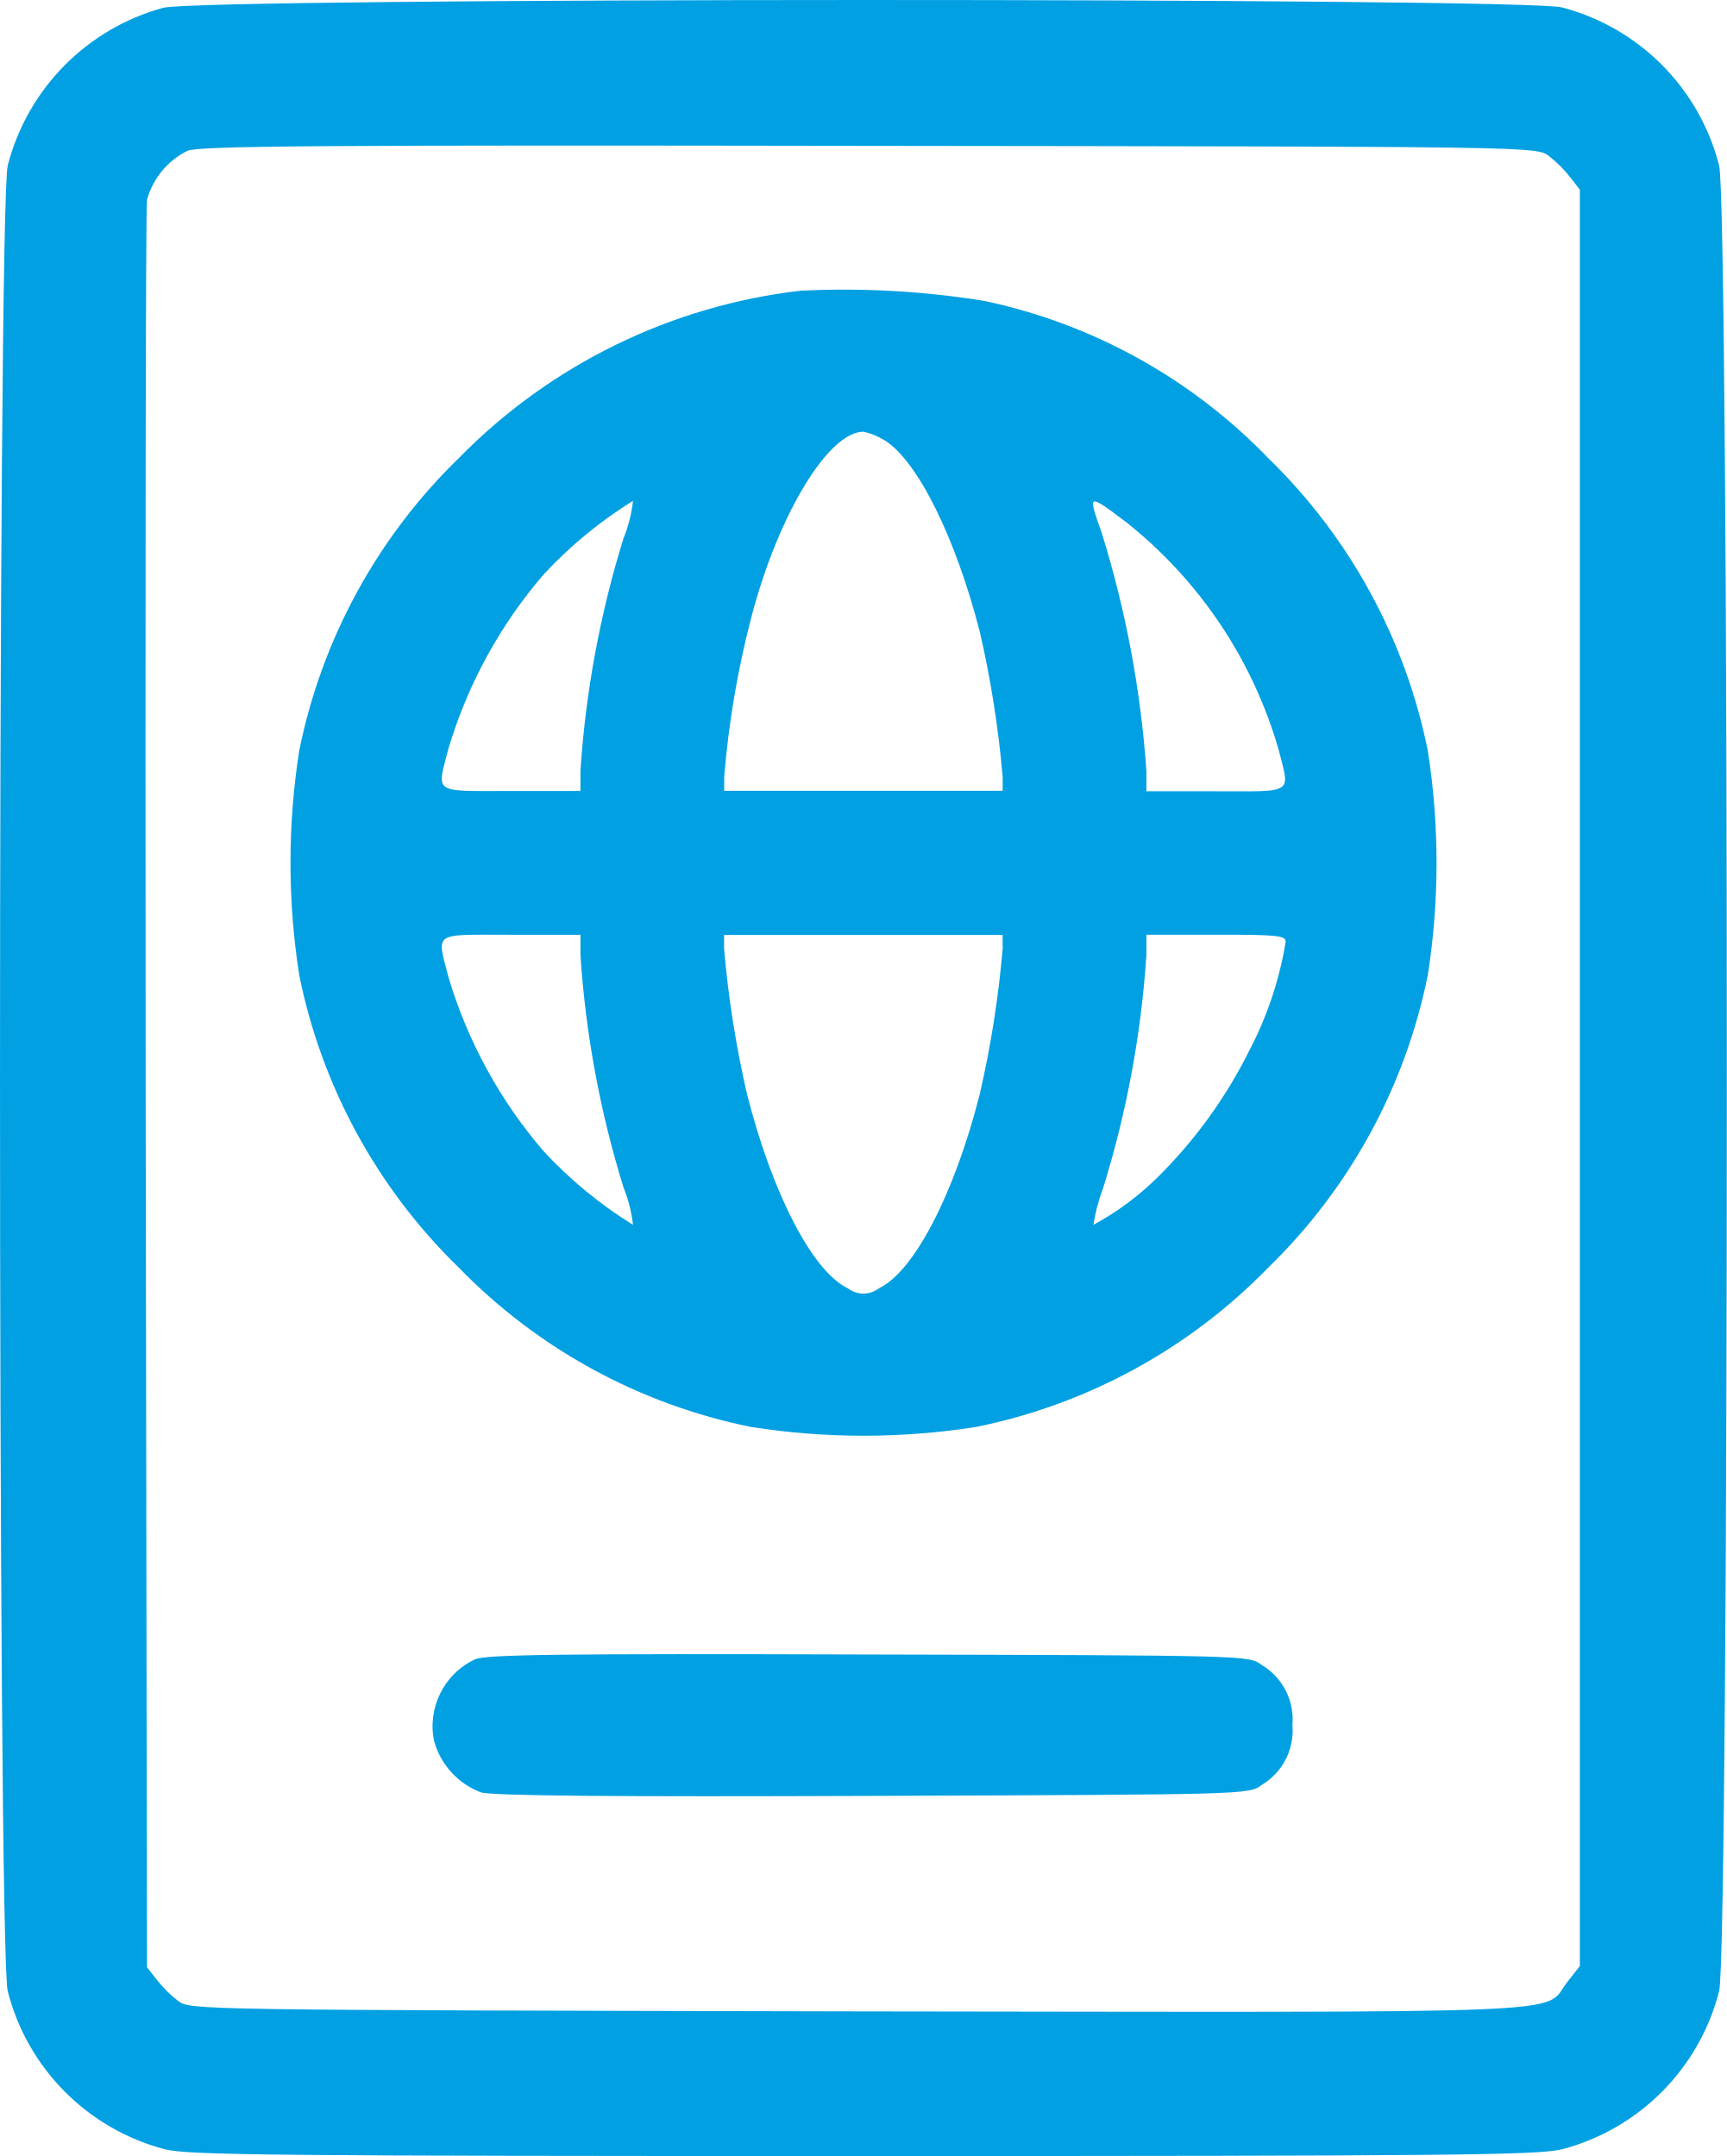
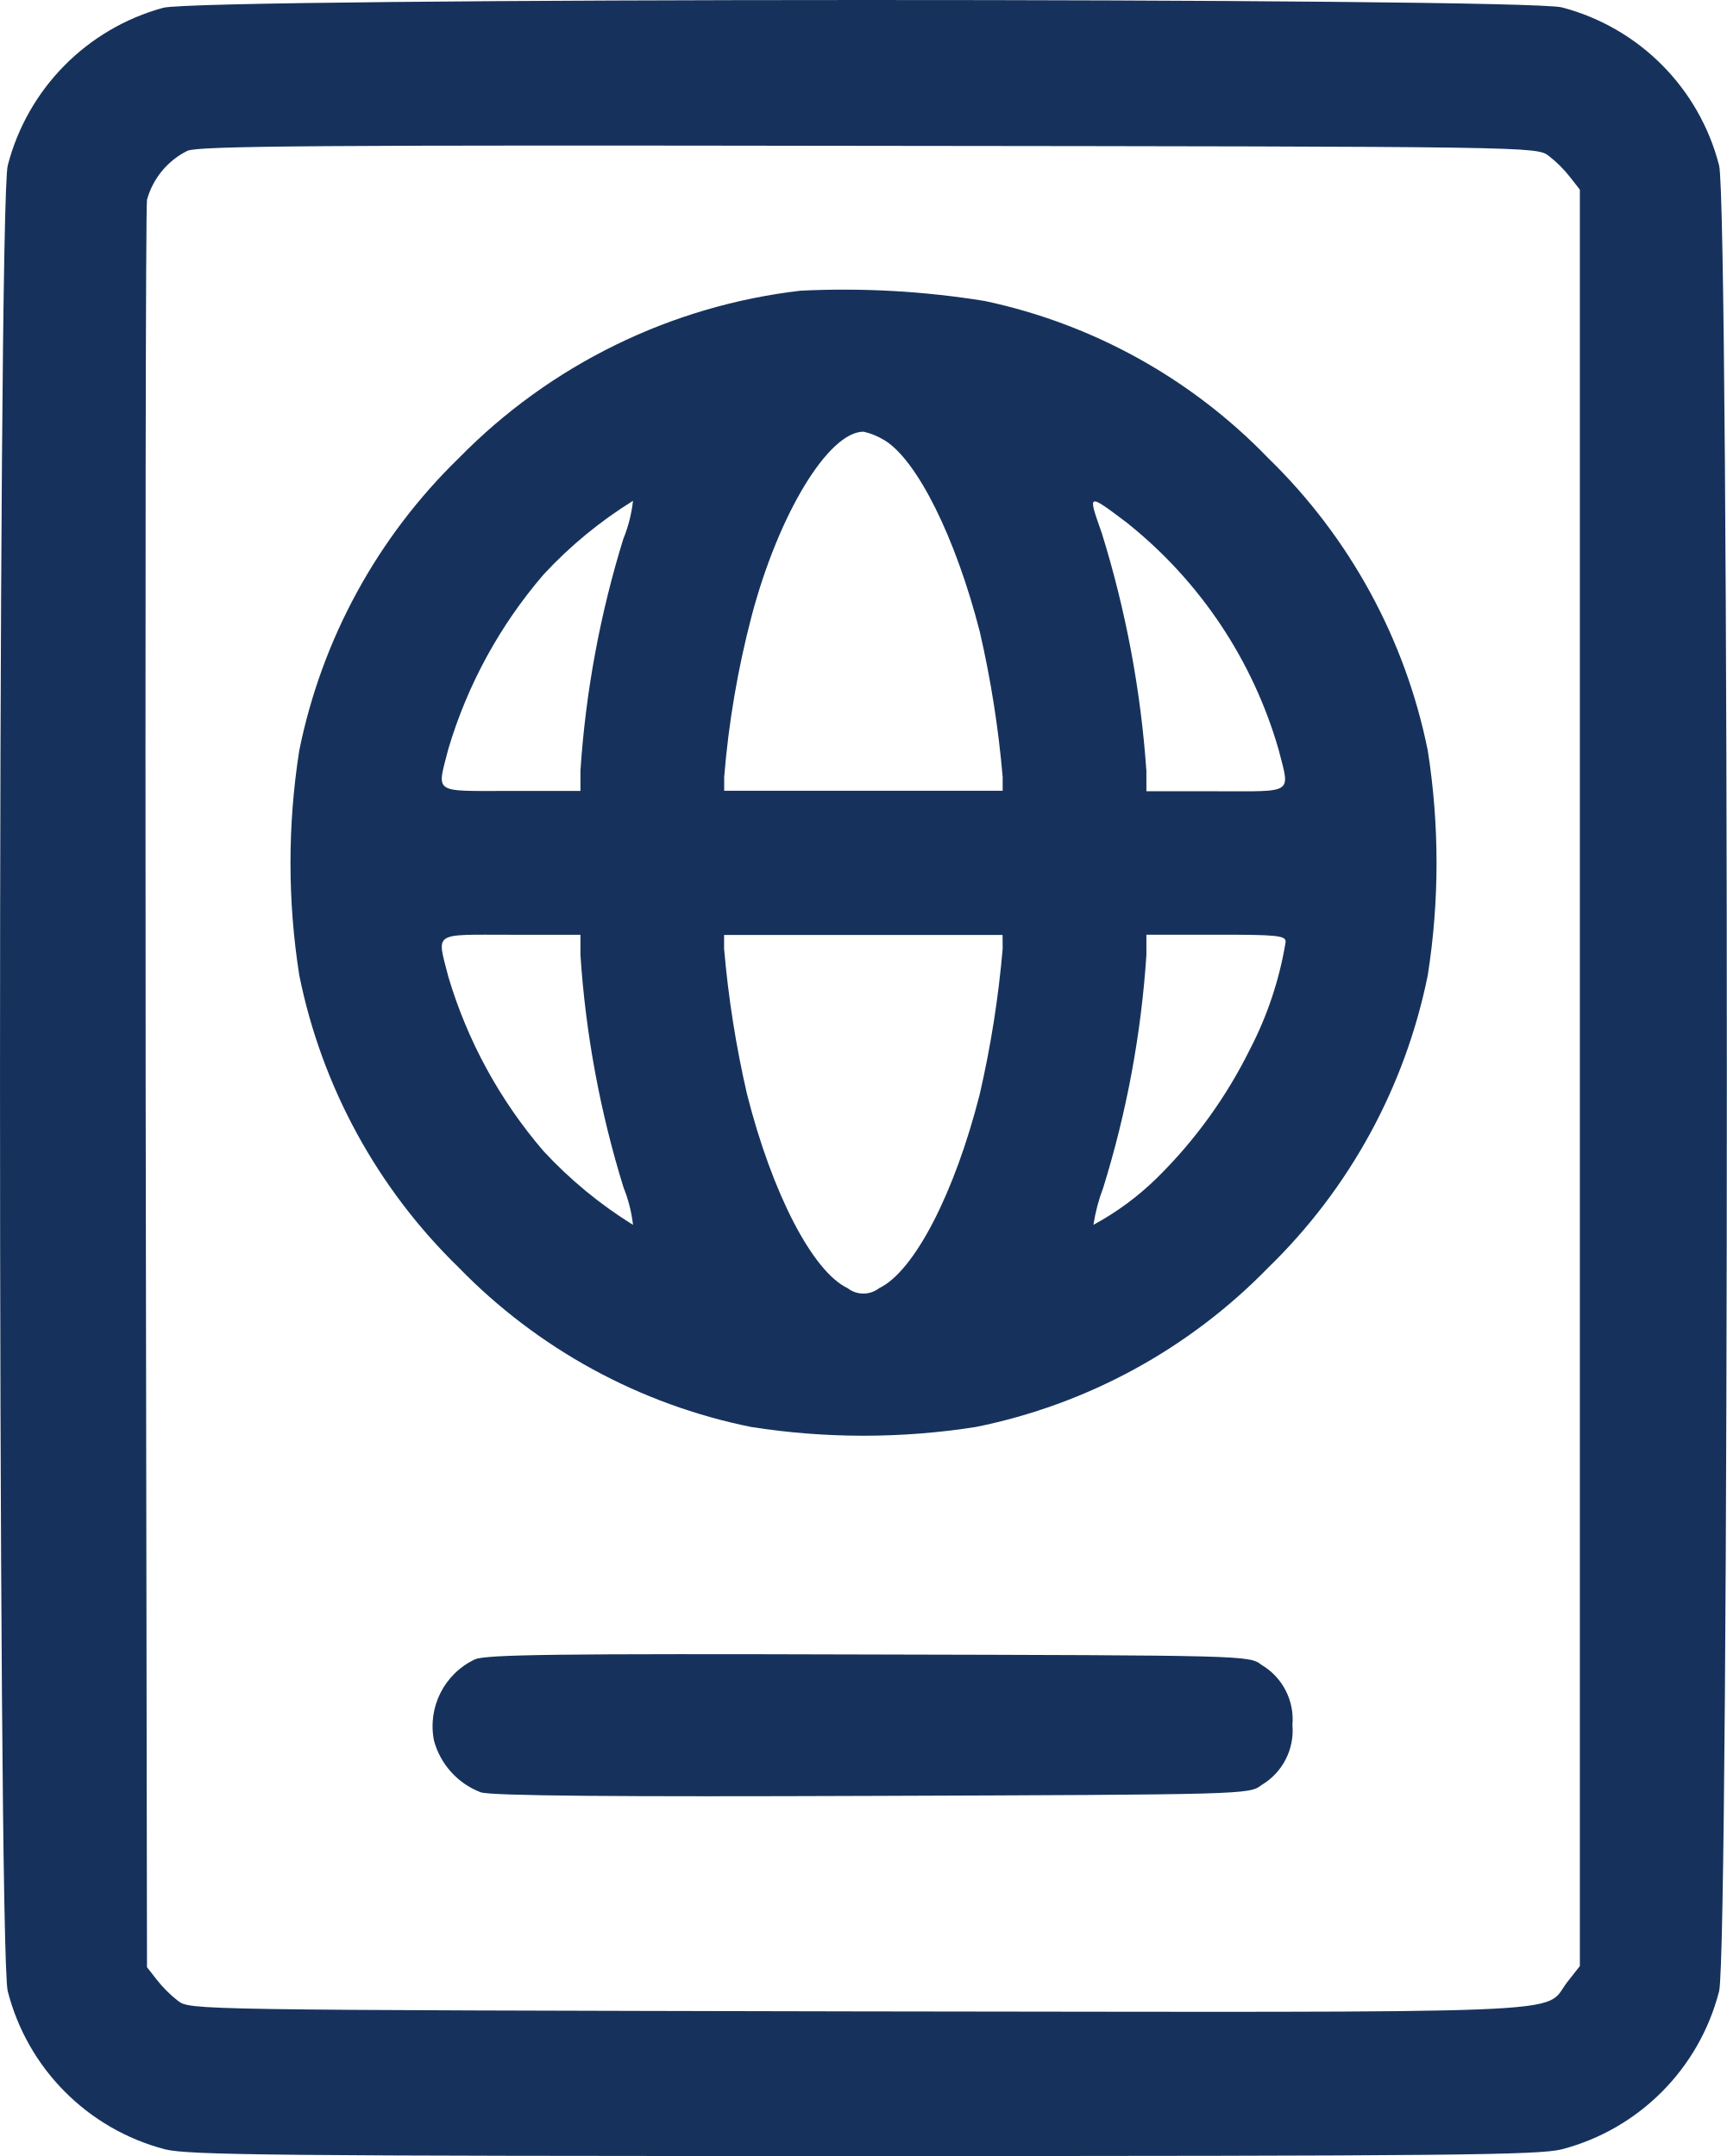
<svg xmlns="http://www.w3.org/2000/svg" width="37.651" height="47.022" viewBox="0 0 37.651 47.022">
  <g transform="translate(-63.775 496.138)">
-     <path d="M67.333-495.968a4.811,4.811,0,0,0-3.389,3.438c-.225.842-.225,38.978,0,39.821a4.792,4.792,0,0,0,3.428,3.447c.509.127,2.39.147,15.229.147s14.72-.02,15.229-.147a4.792,4.792,0,0,0,3.428-3.447c.225-.842.225-38.978,0-39.821a4.792,4.792,0,0,0-3.428-3.447C96.978-496.193,68.155-496.193,67.333-495.968Zm30.213,3.232a2.67,2.67,0,0,1,.47.47l.206.264v38.743l-.284.362c-.529.7.607.646-15.474.627C67.95-452.3,67.92-452.3,67.656-452.5a2.67,2.67,0,0,1-.47-.47l-.206-.264-.029-19.117c-.01-10.518,0-19.254.029-19.43a1.7,1.7,0,0,1,.881-1.068c.245-.108,2.9-.127,14.857-.108C97.252-492.941,97.281-492.941,97.546-492.736Z" transform="translate(0)" fill="#00a0e3" />
-     <path d="M139.571-431.7a12.438,12.438,0,0,0-7.453,3.653,12.288,12.288,0,0,0-3.477,6.376,15.79,15.79,0,0,0,0,4.9,12.282,12.282,0,0,0,3.477,6.376,12.282,12.282,0,0,0,6.376,3.477,15.79,15.79,0,0,0,4.9,0,12.288,12.288,0,0,0,6.376-3.477,12.282,12.282,0,0,0,3.477-6.376,15.791,15.791,0,0,0,0-4.9,12.282,12.282,0,0,0-3.477-6.376,12.072,12.072,0,0,0-6.18-3.428A19.21,19.21,0,0,0,139.571-431.7Zm1.831,3.261c.715.441,1.547,2.115,2.076,4.172a22.8,22.8,0,0,1,.5,3.173v.3h-6.072v-.3a20.354,20.354,0,0,1,.6-3.516c.588-2.223,1.675-4.015,2.439-4.015A1.473,1.473,0,0,1,141.4-428.438Zm-5.69,2.135a22,22,0,0,0-.94,5.073v.441h-1.518c-1.724,0-1.616.078-1.361-.921a10.363,10.363,0,0,1,2.076-3.8,9.438,9.438,0,0,1,1.949-1.606A3.1,3.1,0,0,1,135.712-426.3Zm11.018-.3a9.793,9.793,0,0,1,3.261,4.9c.255,1,.362.921-1.361.921h-1.518v-.441a22.806,22.806,0,0,0-.97-5.181C145.829-427.3,145.809-427.3,146.73-426.607Zm-11.958,9.392a22,22,0,0,0,.94,5.073,3.1,3.1,0,0,1,.206.813,9.438,9.438,0,0,1-1.949-1.606,10.363,10.363,0,0,1-2.076-3.8c-.255-1-.362-.921,1.361-.921h1.518Zm9.206-.137a22.807,22.807,0,0,1-.5,3.173c-.548,2.164-1.43,3.868-2.194,4.231a.559.559,0,0,1-.686,0c-.764-.362-1.645-2.066-2.194-4.231a22.807,22.807,0,0,1-.5-3.173v-.3h6.072Zm6.17-.147a7.842,7.842,0,0,1-.783,2.35,10.414,10.414,0,0,1-2.017,2.791,6.137,6.137,0,0,1-1.391,1.028,3.983,3.983,0,0,1,.215-.813,22,22,0,0,0,.94-5.073v-.441h1.518C149.962-417.656,150.148-417.636,150.148-417.5Z" transform="translate(-58.341 -58.098)" fill="#00a0e3" />
-     <path d="M161.031-127.654a1.611,1.611,0,0,0-.891,1.773,1.676,1.676,0,0,0,1.019,1.126c.245.078,2.987.1,8.56.078,8.1-.029,8.2-.029,8.462-.235a1.383,1.383,0,0,0,.676-1.312,1.383,1.383,0,0,0-.676-1.312c-.264-.206-.353-.206-8.56-.225C162.872-127.781,161.266-127.762,161.031-127.654Z" transform="translate(-86.902 -332.293)" fill="#00a0e3" />
+     <path d="M67.333-495.968a4.811,4.811,0,0,0-3.389,3.438c-.225.842-.225,38.978,0,39.821a4.792,4.792,0,0,0,3.428,3.447c.509.127,2.39.147,15.229.147s14.72-.02,15.229-.147a4.792,4.792,0,0,0,3.428-3.447c.225-.842.225-38.978,0-39.821a4.792,4.792,0,0,0-3.428-3.447C96.978-496.193,68.155-496.193,67.333-495.968Zm30.213,3.232a2.67,2.67,0,0,1,.47.47l.206.264v38.743l-.284.362c-.529.7.607.646-15.474.627C67.95-452.3,67.92-452.3,67.656-452.5a2.67,2.67,0,0,1-.47-.47l-.206-.264-.029-19.117c-.01-10.518,0-19.254.029-19.43a1.7,1.7,0,0,1,.881-1.068c.245-.108,2.9-.127,14.857-.108C97.252-492.941,97.281-492.941,97.546-492.736Z" transform="translate(0)" fill="#16325c" />
+     <path d="M139.571-431.7a12.438,12.438,0,0,0-7.453,3.653,12.288,12.288,0,0,0-3.477,6.376,15.79,15.79,0,0,0,0,4.9,12.282,12.282,0,0,0,3.477,6.376,12.282,12.282,0,0,0,6.376,3.477,15.79,15.79,0,0,0,4.9,0,12.288,12.288,0,0,0,6.376-3.477,12.282,12.282,0,0,0,3.477-6.376,15.791,15.791,0,0,0,0-4.9,12.282,12.282,0,0,0-3.477-6.376,12.072,12.072,0,0,0-6.18-3.428A19.21,19.21,0,0,0,139.571-431.7Zm1.831,3.261c.715.441,1.547,2.115,2.076,4.172a22.8,22.8,0,0,1,.5,3.173v.3h-6.072v-.3a20.354,20.354,0,0,1,.6-3.516c.588-2.223,1.675-4.015,2.439-4.015A1.473,1.473,0,0,1,141.4-428.438Zm-5.69,2.135a22,22,0,0,0-.94,5.073v.441h-1.518c-1.724,0-1.616.078-1.361-.921a10.363,10.363,0,0,1,2.076-3.8,9.438,9.438,0,0,1,1.949-1.606A3.1,3.1,0,0,1,135.712-426.3Zm11.018-.3a9.793,9.793,0,0,1,3.261,4.9c.255,1,.362.921-1.361.921h-1.518v-.441a22.806,22.806,0,0,0-.97-5.181C145.829-427.3,145.809-427.3,146.73-426.607Zm-11.958,9.392a22,22,0,0,0,.94,5.073,3.1,3.1,0,0,1,.206.813,9.438,9.438,0,0,1-1.949-1.606,10.363,10.363,0,0,1-2.076-3.8c-.255-1-.362-.921,1.361-.921h1.518Zm9.206-.137a22.807,22.807,0,0,1-.5,3.173c-.548,2.164-1.43,3.868-2.194,4.231a.559.559,0,0,1-.686,0c-.764-.362-1.645-2.066-2.194-4.231a22.807,22.807,0,0,1-.5-3.173v-.3h6.072Zm6.17-.147a7.842,7.842,0,0,1-.783,2.35,10.414,10.414,0,0,1-2.017,2.791,6.137,6.137,0,0,1-1.391,1.028,3.983,3.983,0,0,1,.215-.813,22,22,0,0,0,.94-5.073v-.441h1.518C149.962-417.656,150.148-417.636,150.148-417.5Z" transform="translate(-58.341 -58.098)" fill="#16325c" />
+     <path d="M161.031-127.654a1.611,1.611,0,0,0-.891,1.773,1.676,1.676,0,0,0,1.019,1.126c.245.078,2.987.1,8.56.078,8.1-.029,8.2-.029,8.462-.235a1.383,1.383,0,0,0,.676-1.312,1.383,1.383,0,0,0-.676-1.312c-.264-.206-.353-.206-8.56-.225C162.872-127.781,161.266-127.762,161.031-127.654Z" transform="translate(-86.902 -332.293)" fill="#16325c" />
  </g>
</svg>
